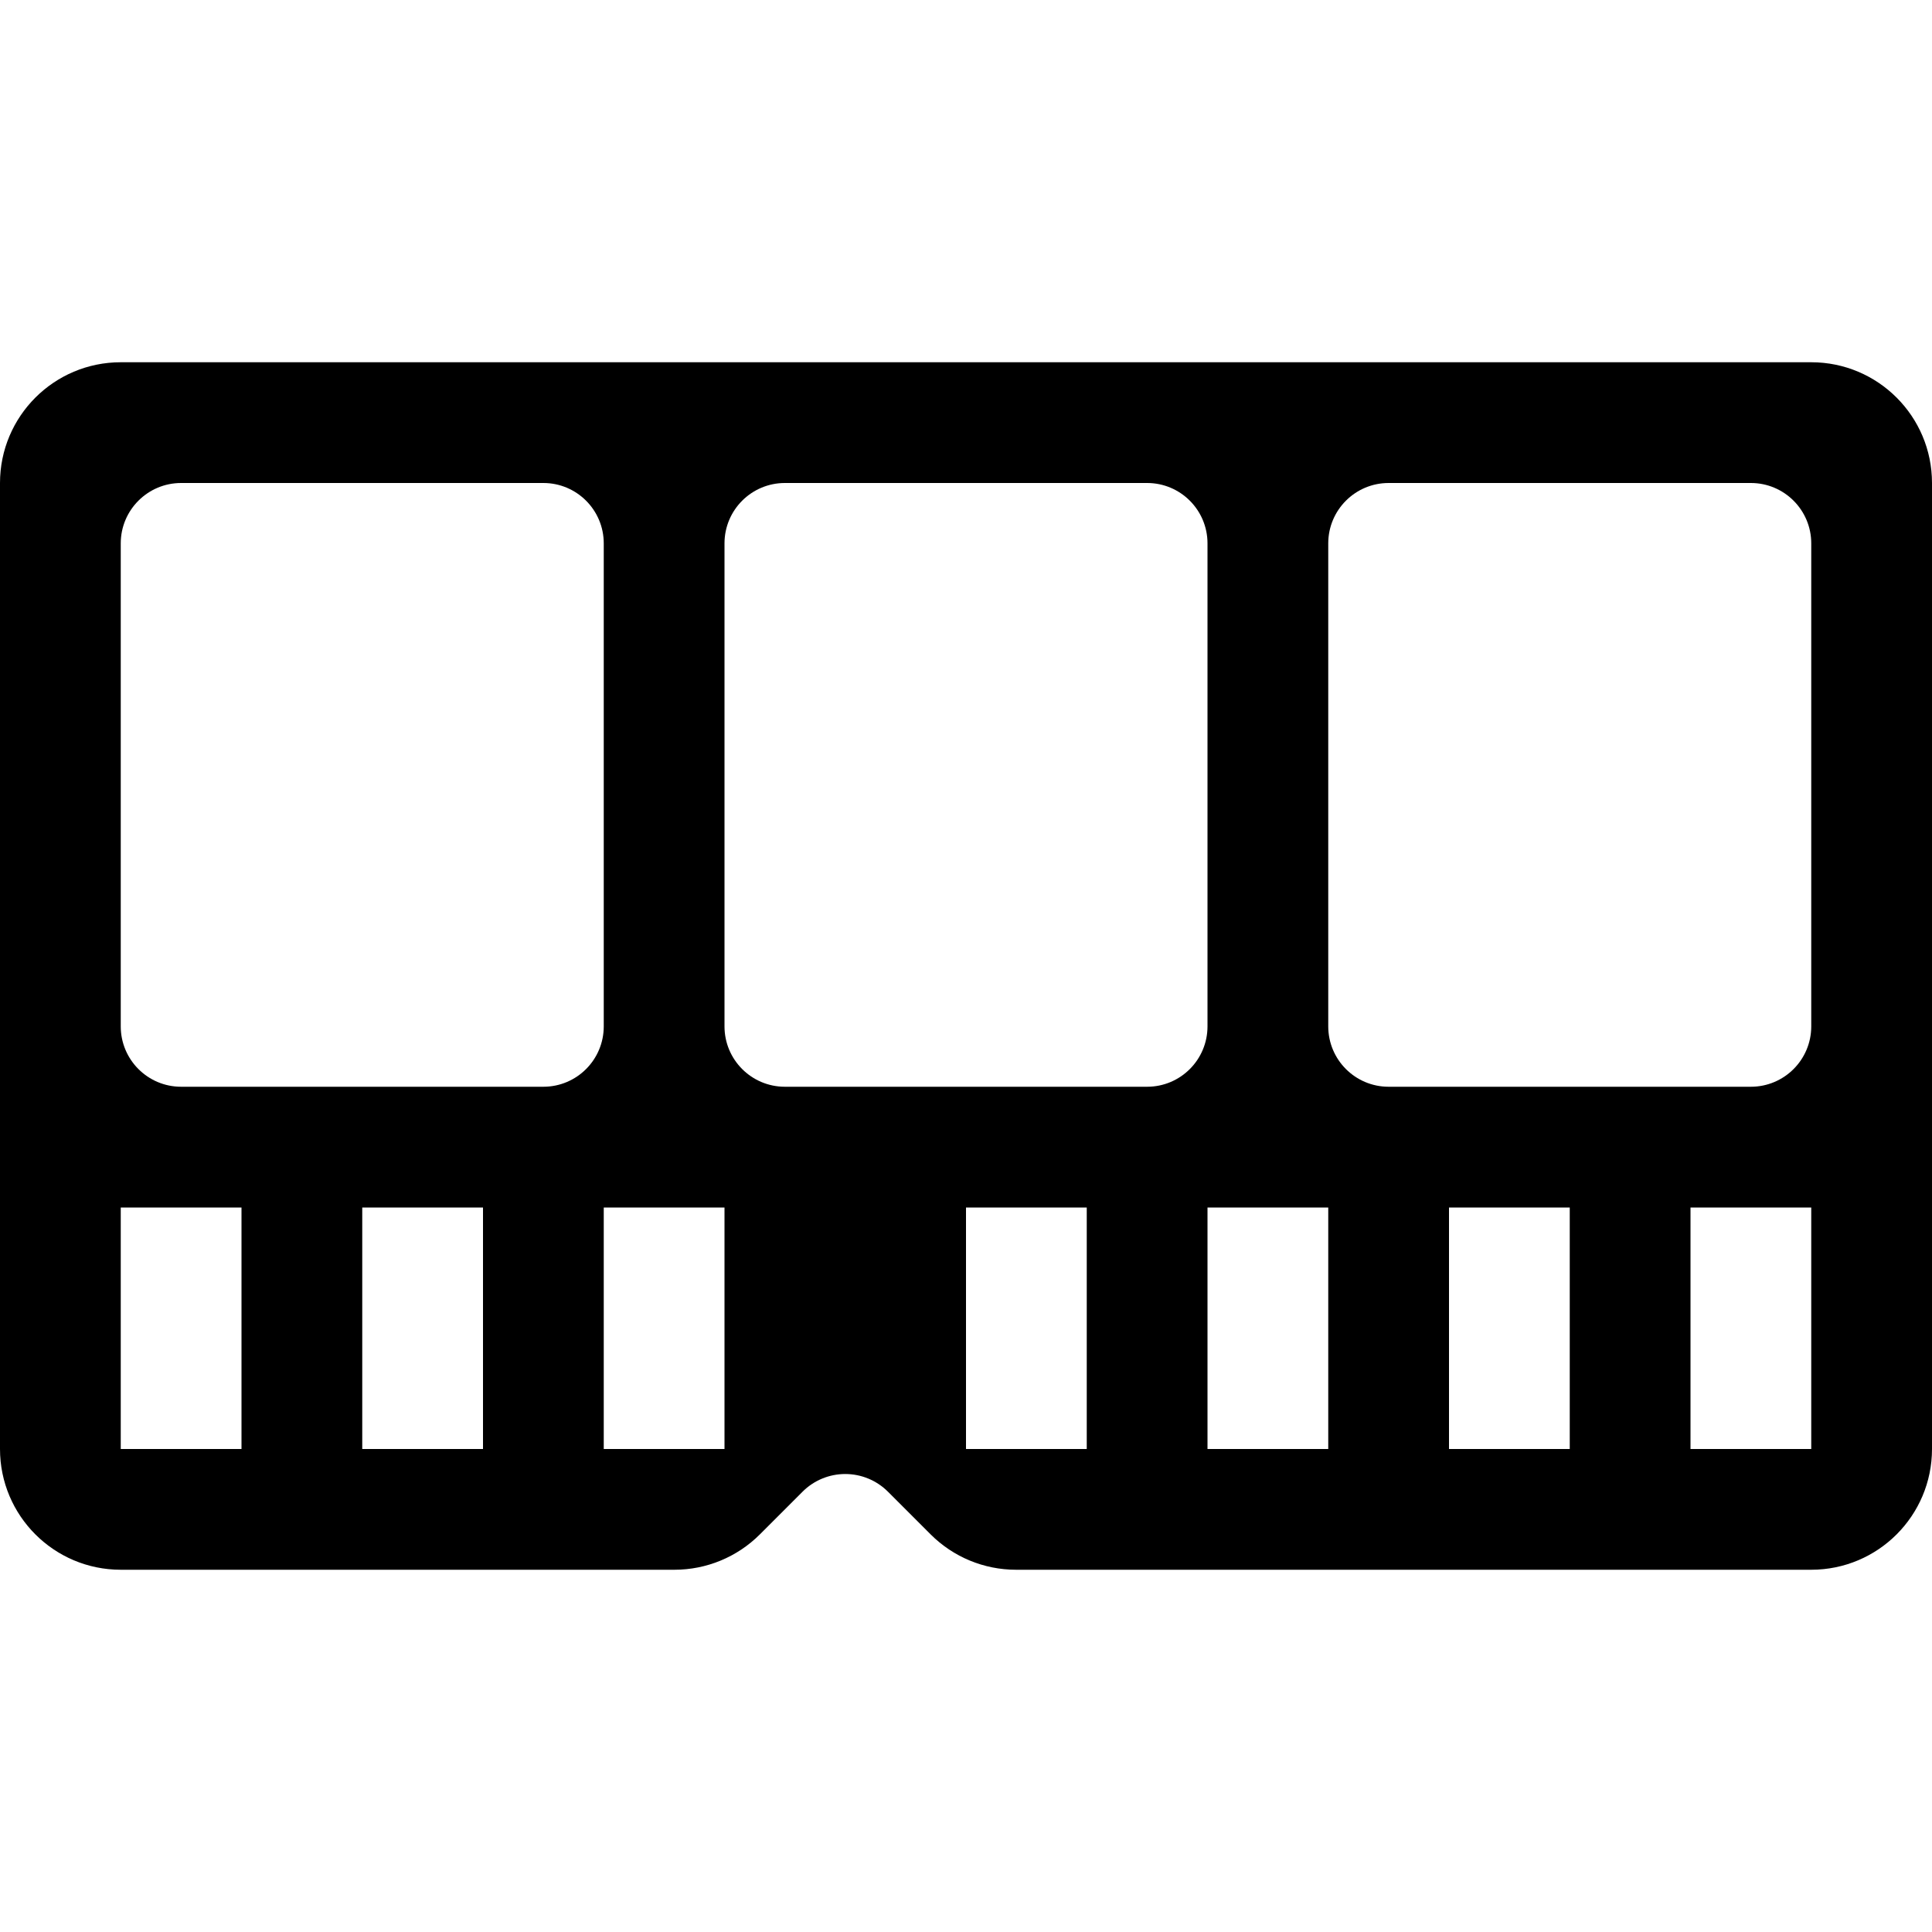
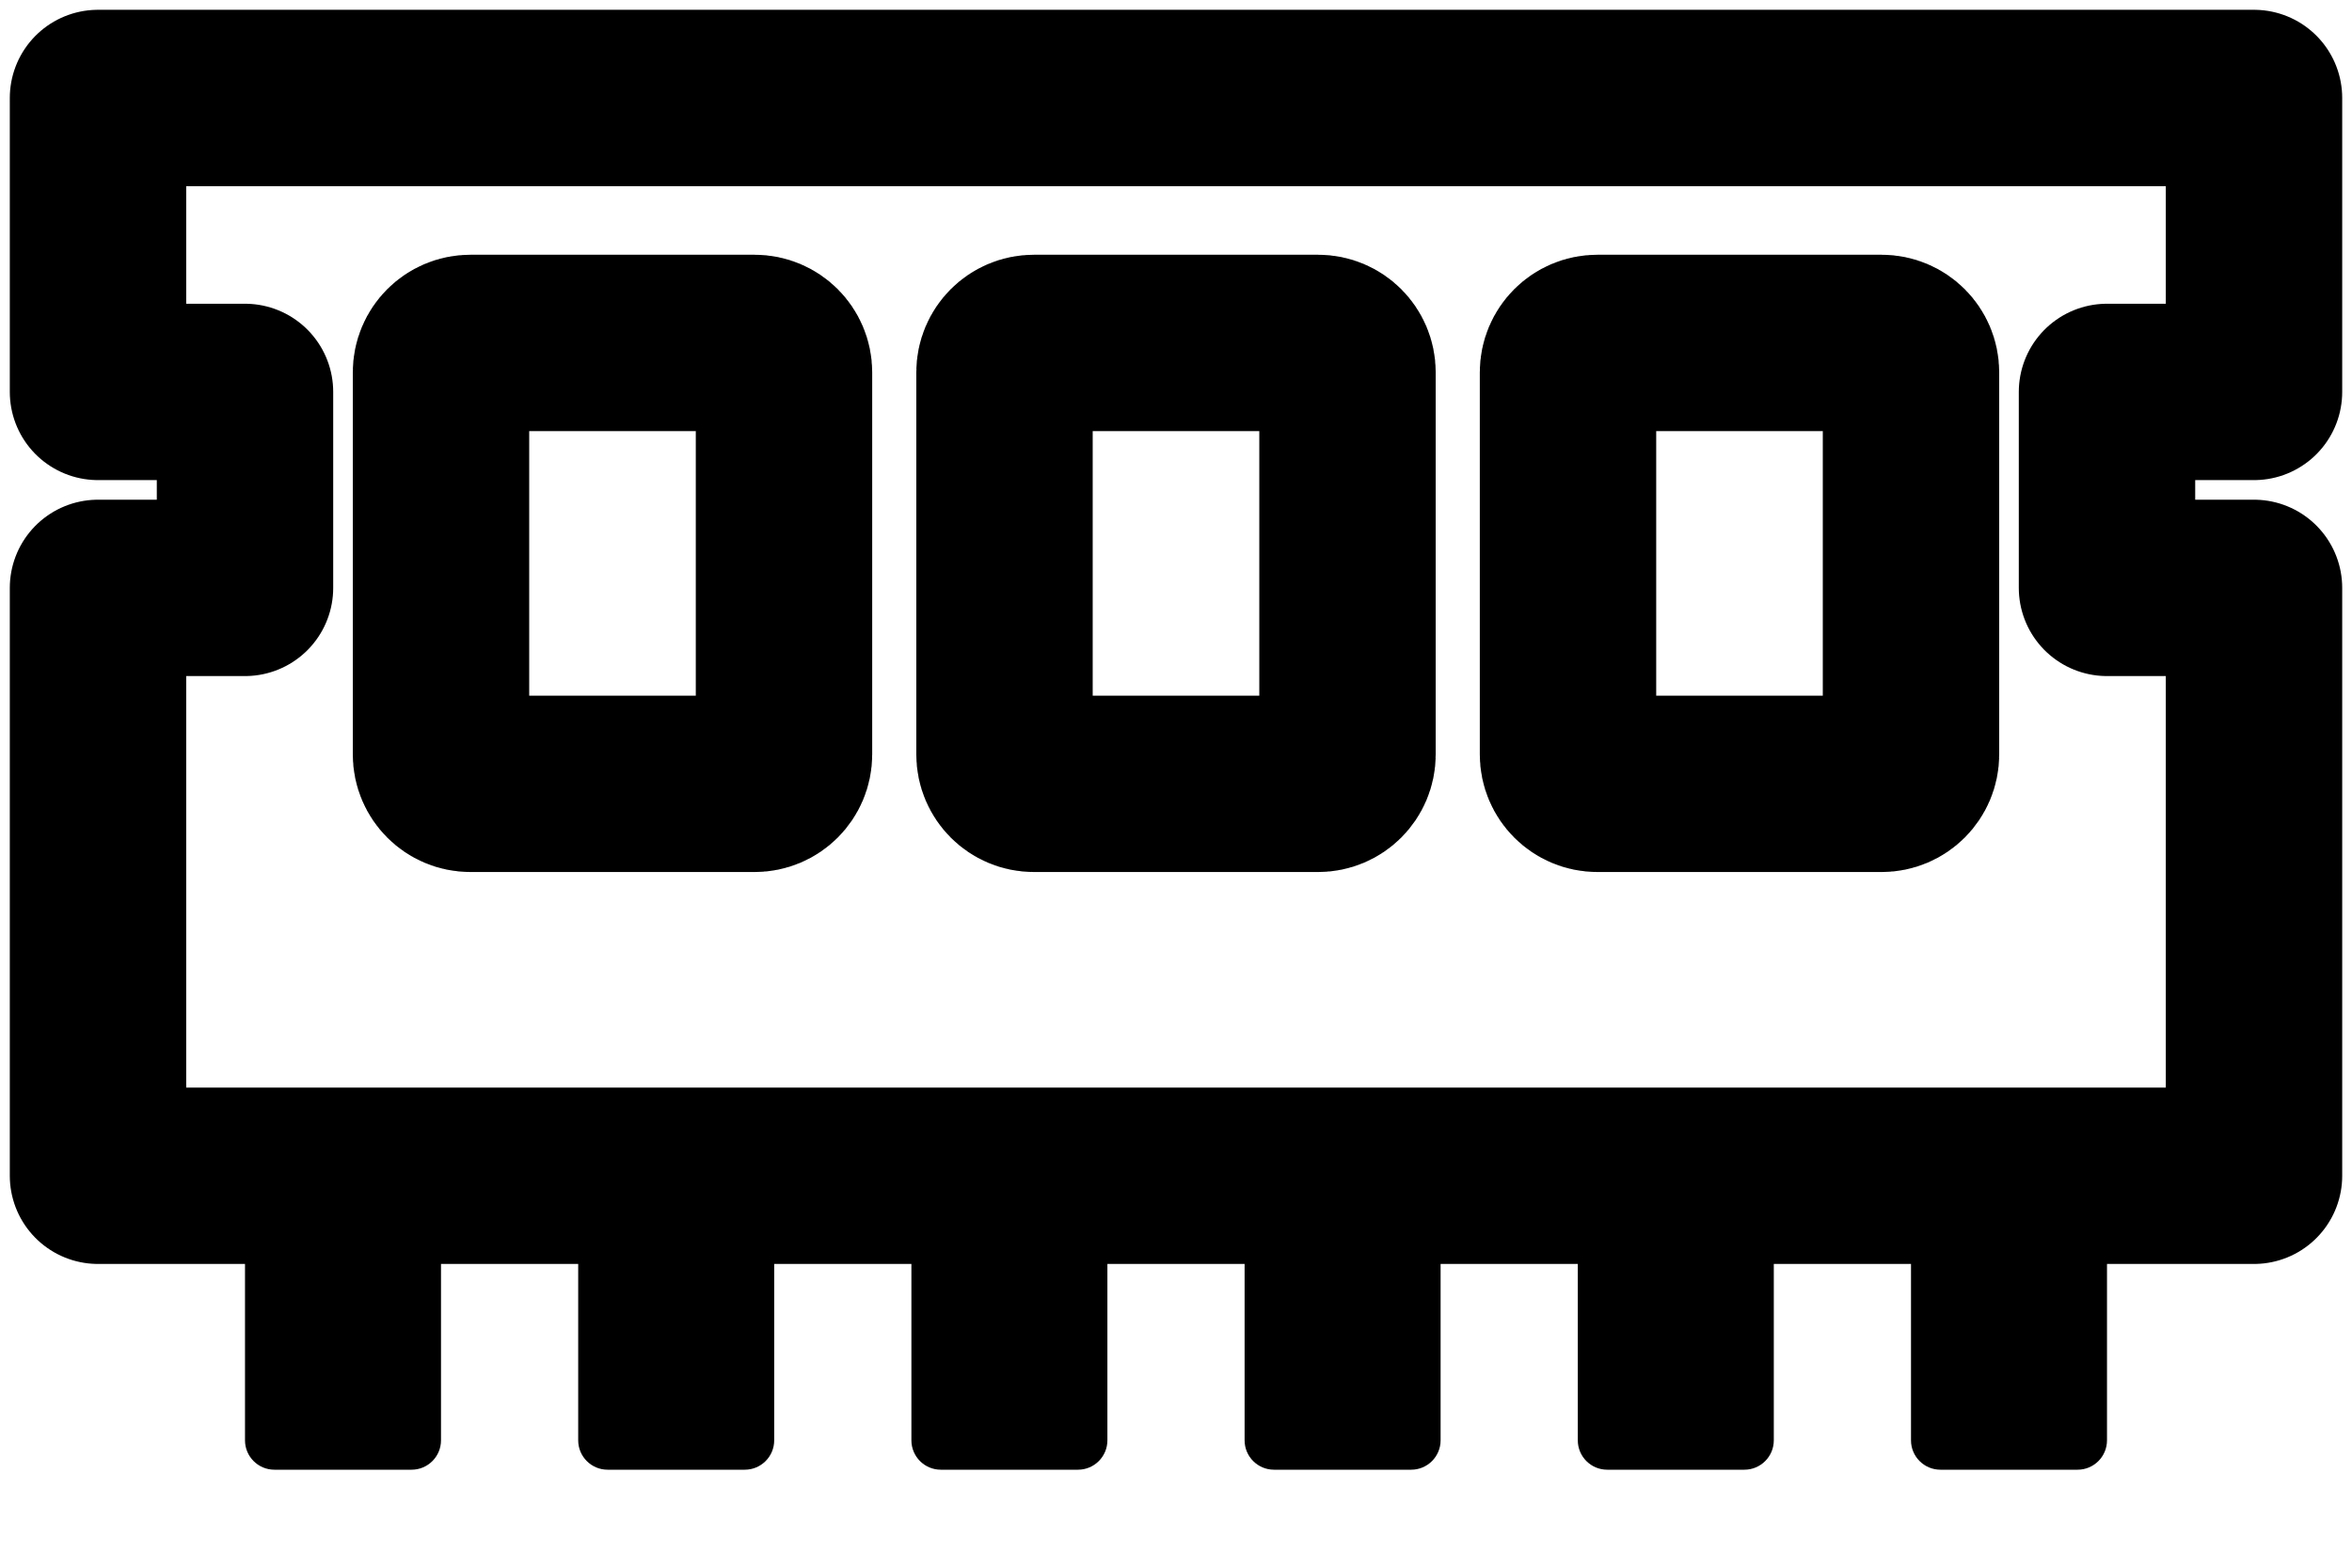
- <svg xmlns="http://www.w3.org/2000/svg" width="16" height="16" fill="currentColor" class="bi bi-memory" viewBox="0 2 16 12">
-   <path d="M1 3a1 1 0 0 0-1 1v8a1 1 0 0 0 1 1h4.586a1 1 0 0 0 .707-.293l.353-.353a.5.5 0 0 1 .708 0l.353.353a1 1 0 0 0 .707.293H15a1 1 0 0 0 1-1V4a1 1 0 0 0-1-1zm.5 1h3a.5.5 0 0 1 .5.5v4a.5.5 0 0 1-.5.5h-3a.5.5 0 0 1-.5-.5v-4a.5.5 0 0 1 .5-.5m5 0h3a.5.5 0 0 1 .5.5v4a.5.5 0 0 1-.5.5h-3a.5.5 0 0 1-.5-.5v-4a.5.5 0 0 1 .5-.5m4.5.5a.5.5 0 0 1 .5-.5h3a.5.5 0 0 1 .5.5v4a.5.5 0 0 1-.5.5h-3a.5.5 0 0 1-.5-.5zM2 10v2H1v-2zm2 0v2H3v-2zm2 0v2H5v-2zm3 0v2H8v-2zm2 0v2h-1v-2zm2 0v2h-1v-2zm2 0v2h-1v-2z" />
+ <svg xmlns="http://www.w3.org/2000/svg" viewBox="0 0 24 16" fill="none" stroke="currentColor" stroke-width="1.8" stroke-linecap="round" stroke-linejoin="round">
+   <path d="M1 1h22v3h-1.5v2H23v6H1V6h1.5V4H1Z" />
+   <rect x="4.5" y="3.5" width="3.5" height="4.5" rx=".3" />
+   <rect x="10.25" y="3.5" width="3.5" height="4.5" rx=".3" />
+   <rect x="16" y="3.5" width="3.5" height="4.5" rx=".3" />
+   <g fill="currentColor" stroke="none">
+     <rect x="2.5" y="11.5" width="2" height="3.5" rx=".3" />
+     <rect x="5.9" y="11.5" width="2" height="3.5" rx=".3" />
+     <rect x="9.3" y="11.5" width="2" height="3.5" rx=".3" />
+     <rect x="12.7" y="11.5" width="2" height="3.5" rx=".3" />
+     <rect x="16.1" y="11.5" width="2" height="3.5" rx=".3" />
+     <rect x="19.5" y="11.5" width="2" height="3.5" rx=".3" />
+   </g>
</svg>
